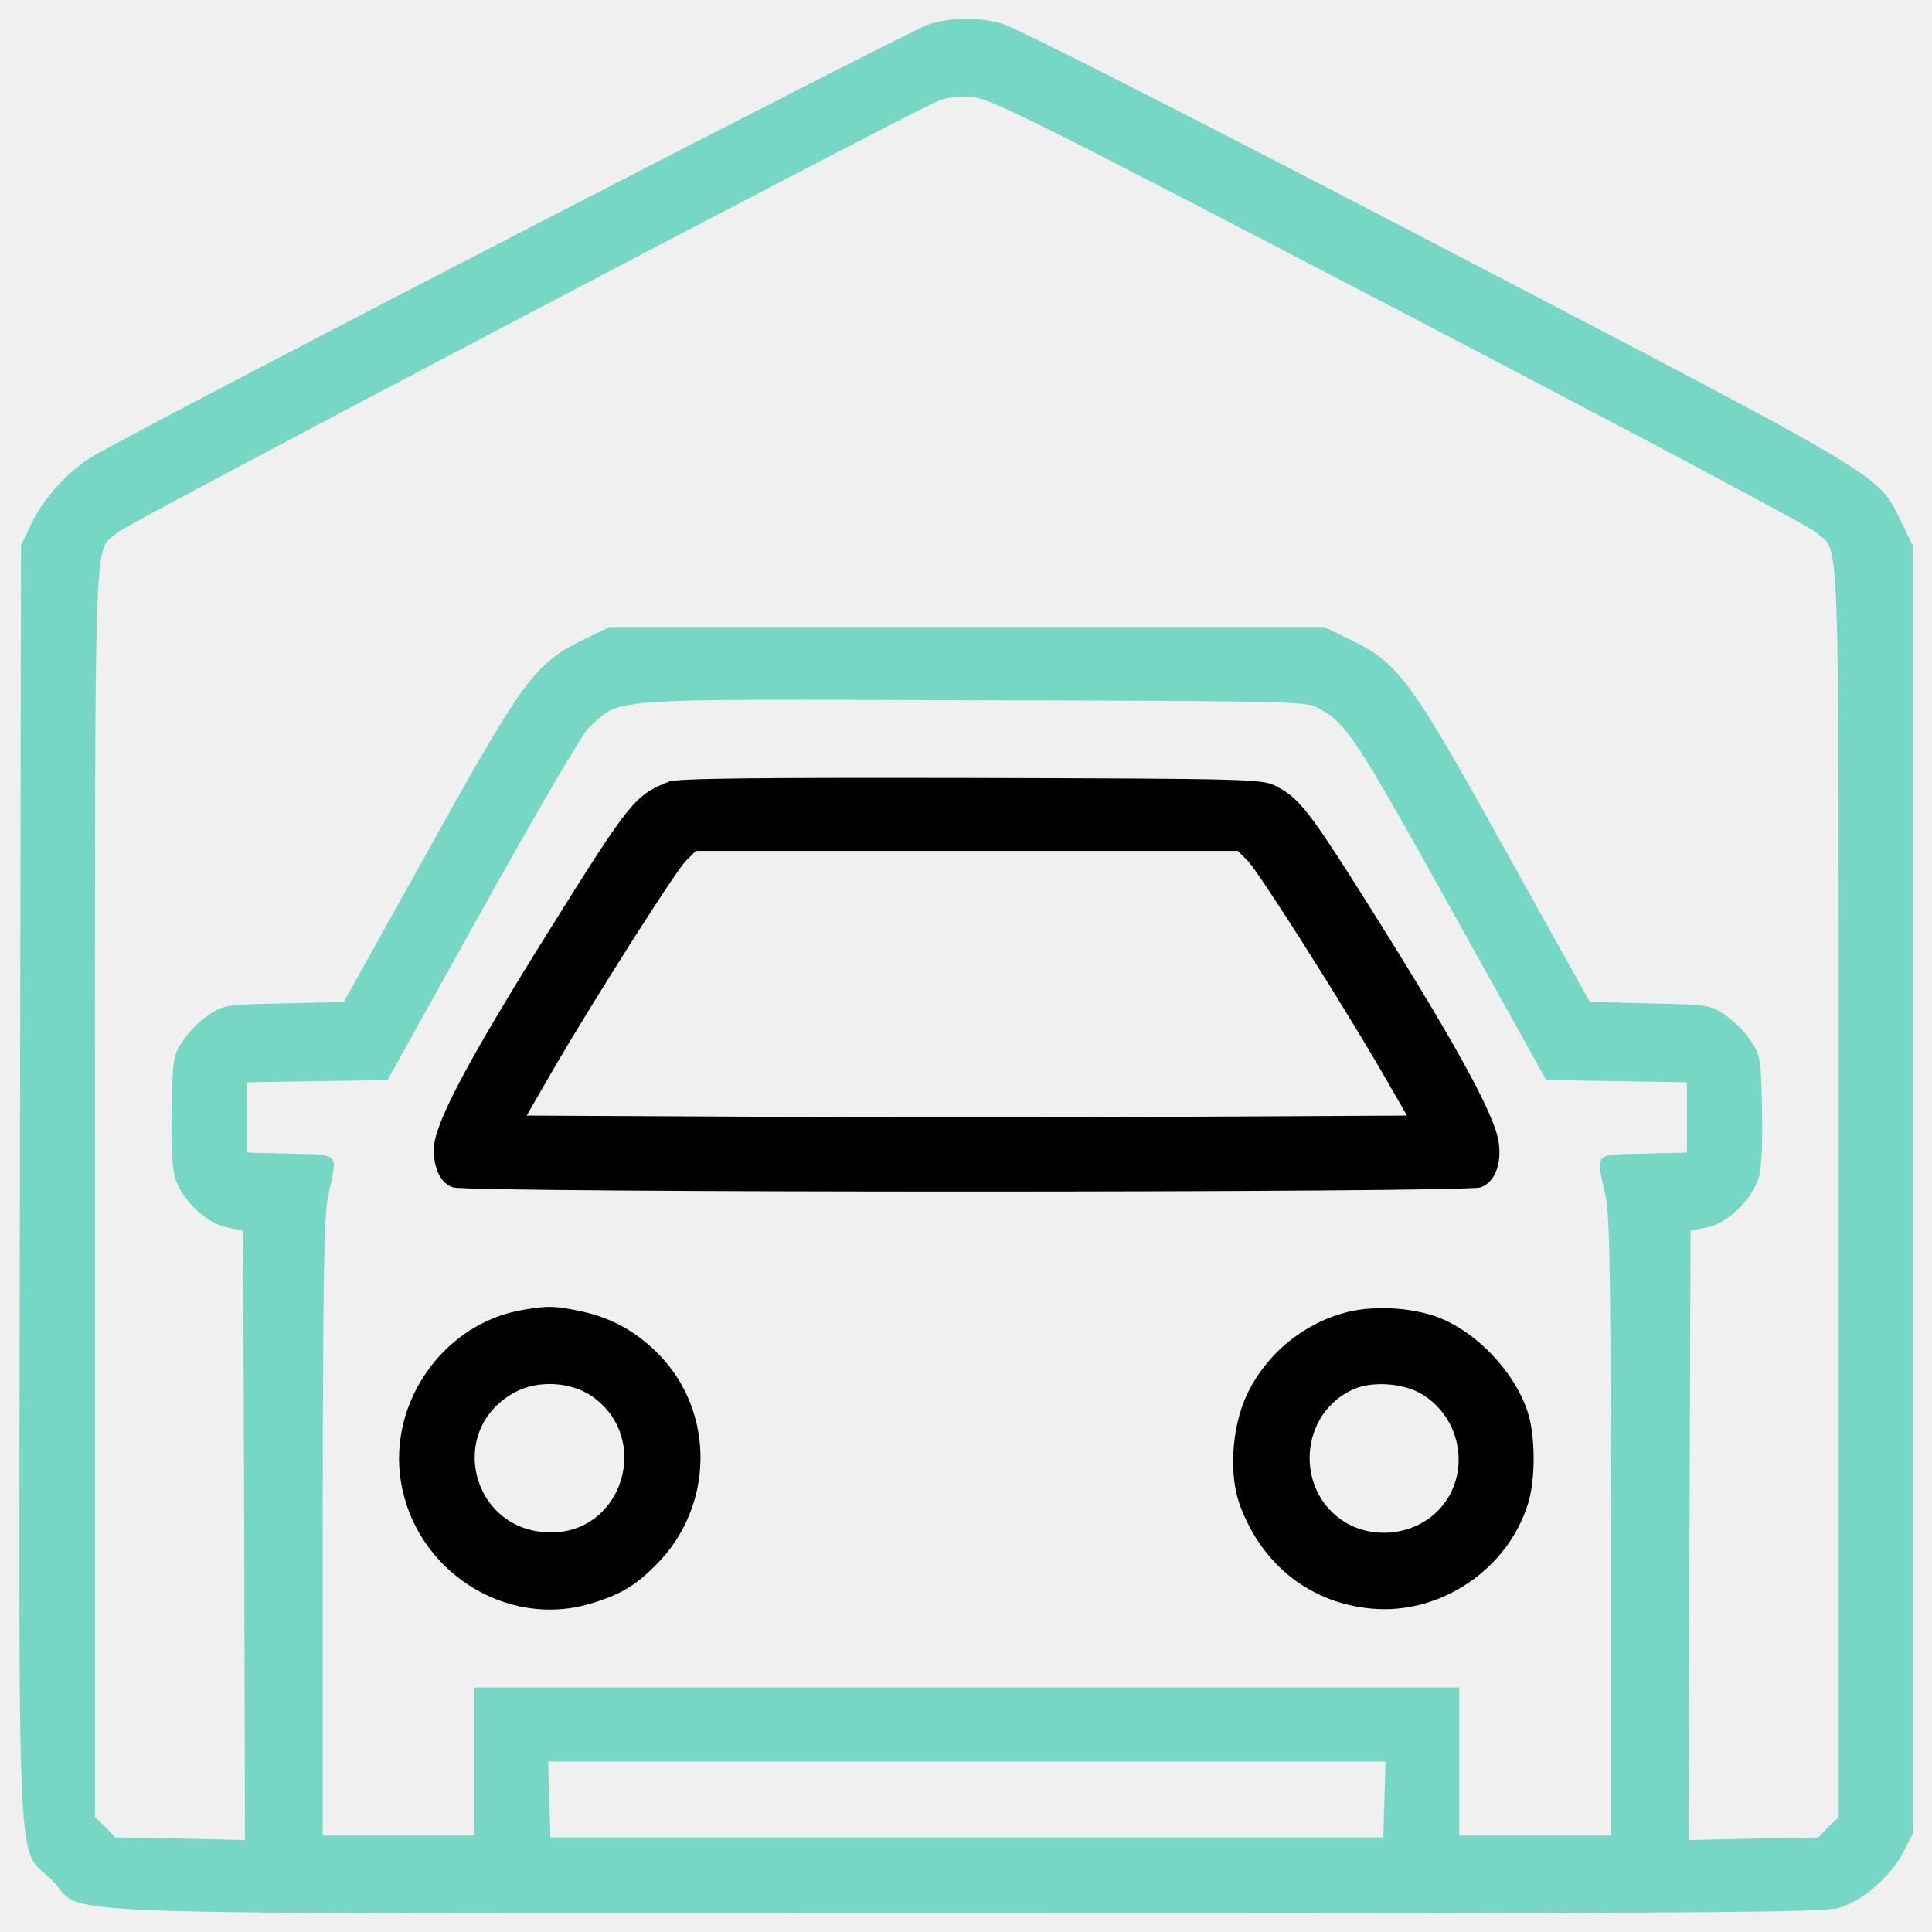
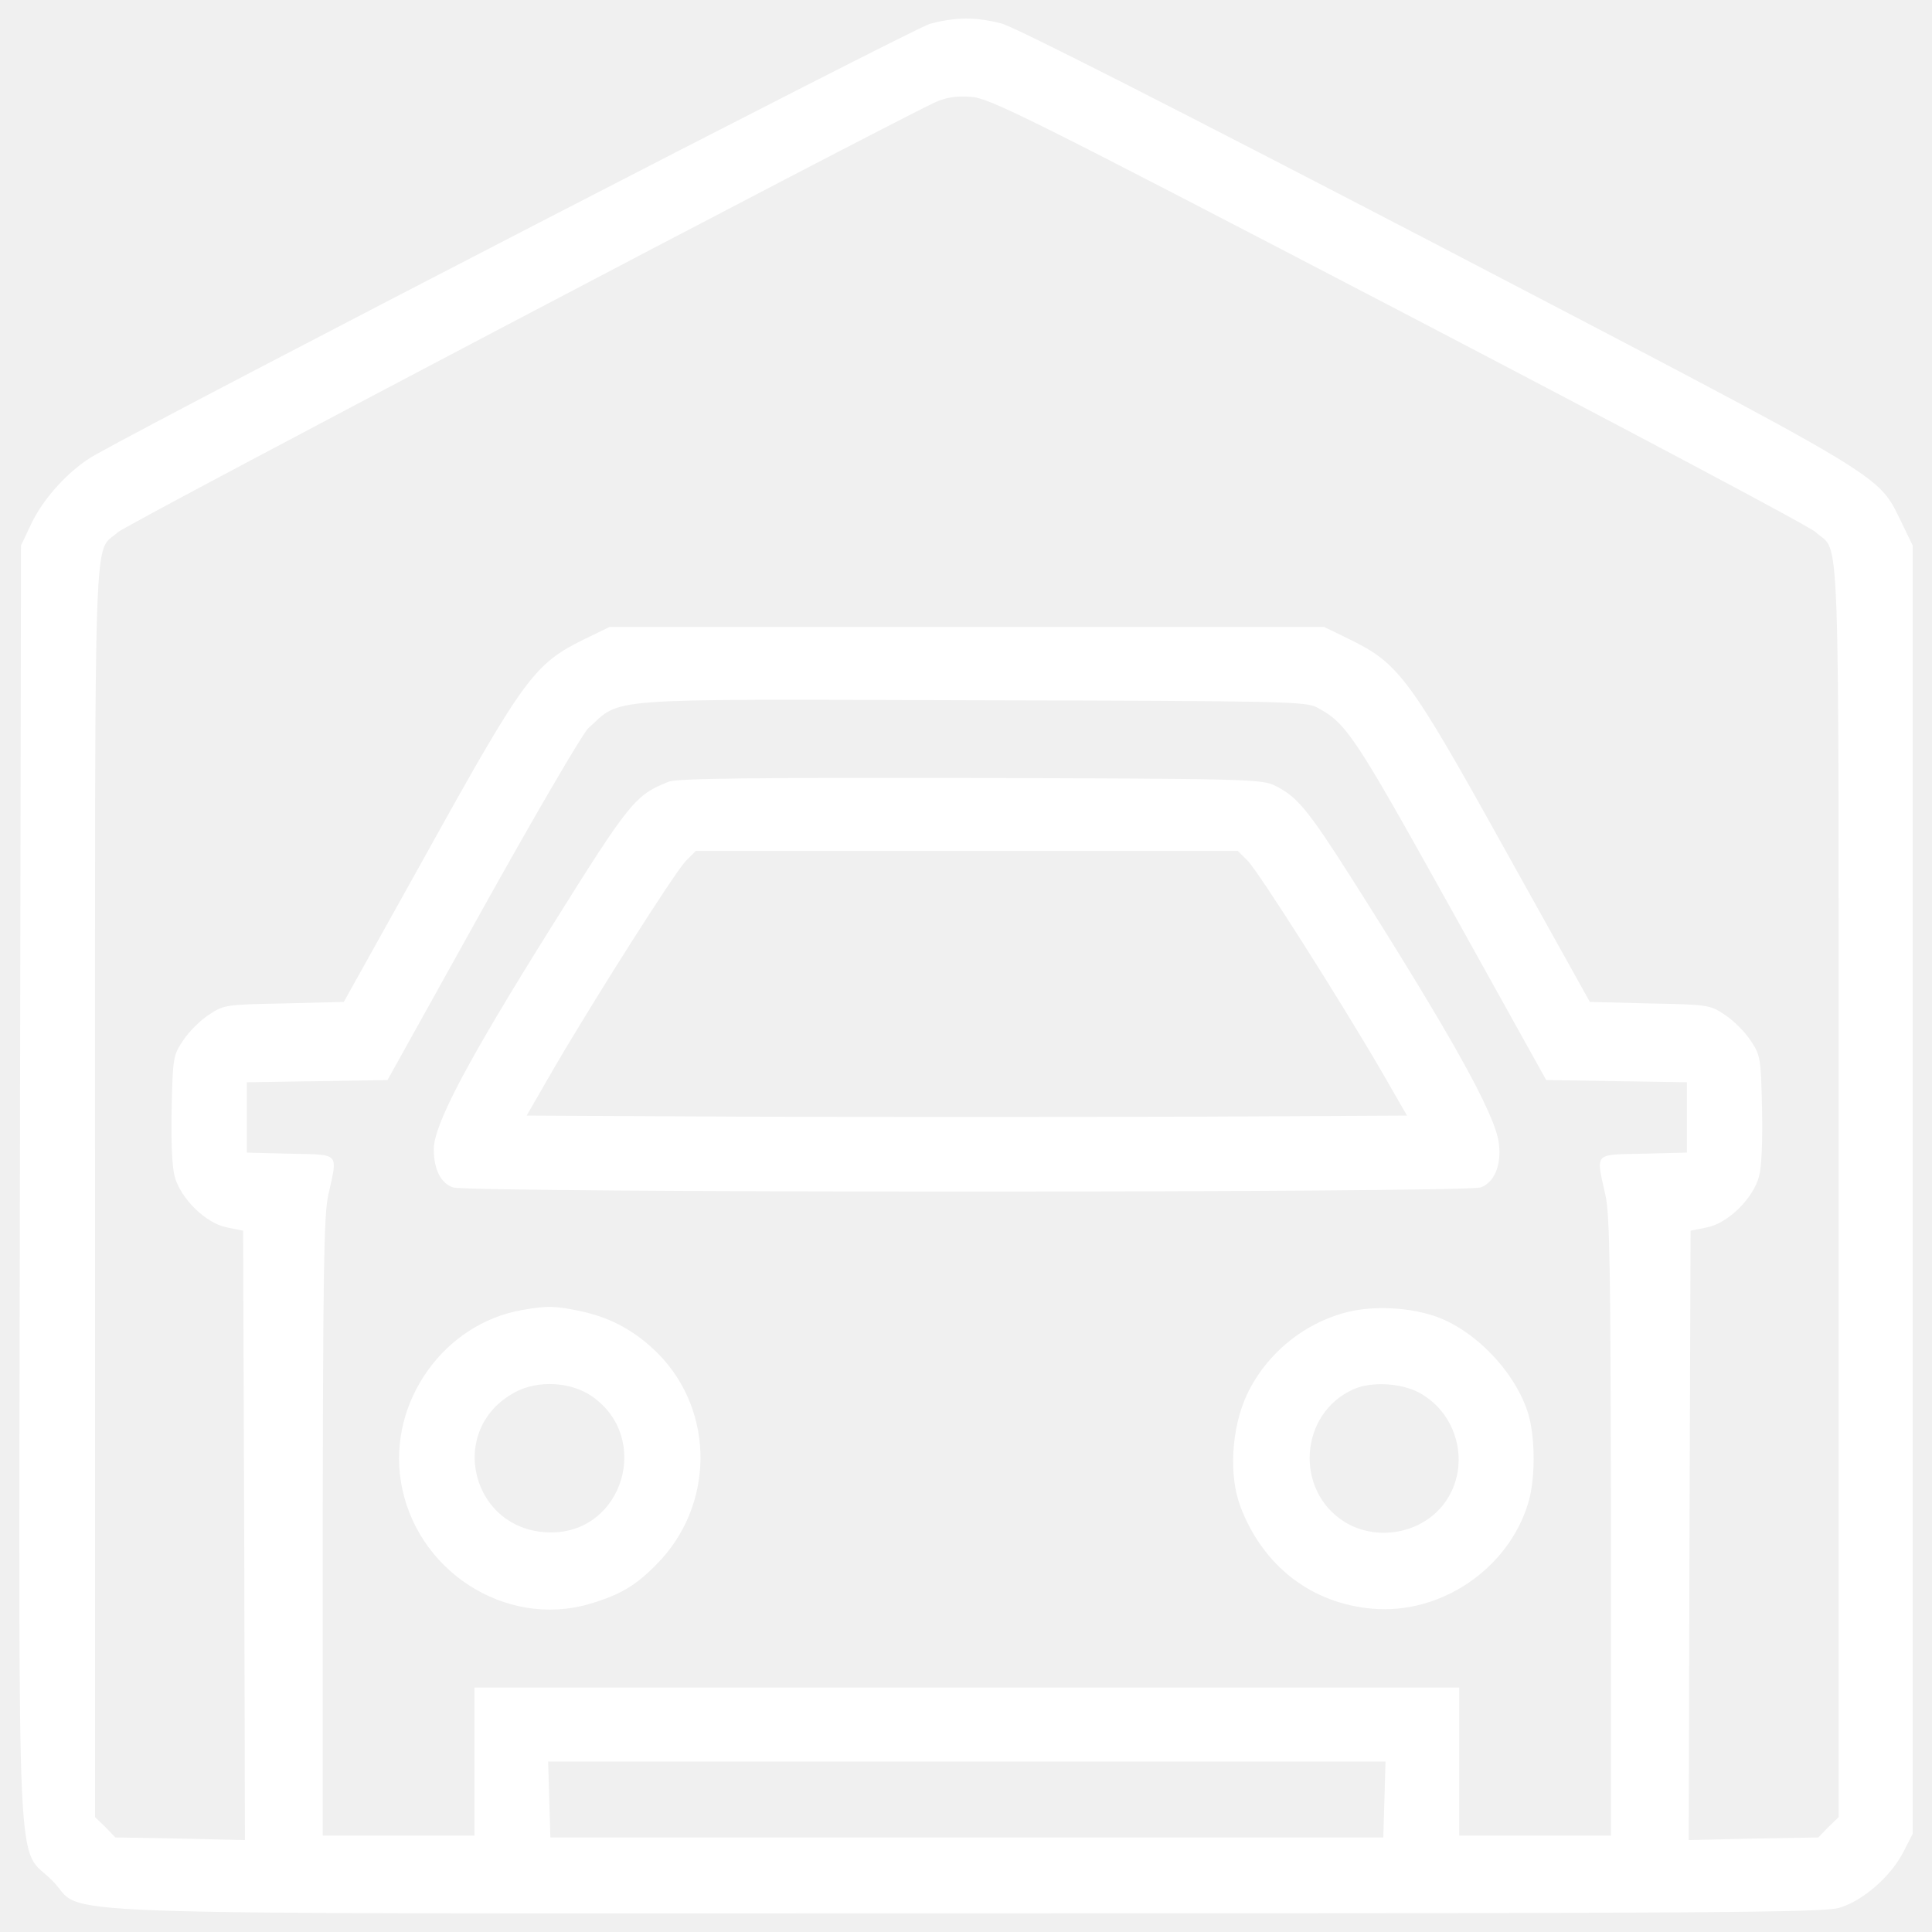
<svg xmlns="http://www.w3.org/2000/svg" version="1.1" x="0px" y="0px" viewBox="0 0 1000 1000" enable-background="new 0 0 1000 1000" xml:space="preserve">
  <g>
    <g transform="translate(0,512) scale(0.1,-0.1)">
-       <path fill="#76D7C4" d="M4812.7,4996.4C4732.3,4975.3,940.3,3017,490,2764.1c-128.4-72.8-266.3-222.3-329.6-358.3l-51.7-109.2l-5.7-3293.8c-5.8-3765.2-21.1-3427.9,166.7-3615.7c189.7-187.8-295.1-170.5,4734.7-170.5c3885.9,0,4432,3.8,4516.3,28.7c122.6,36.4,266.3,162.9,331.5,289.3l47.9,93.9v3334v3334l-61.3,126.5c-122.6,247.2-46,201.2-2402.8,1431.3c-1366.2,710.9-2180.5,1124.8-2251.4,1143.9C5048.4,5032.8,4950.7,5032.8,4812.7,4996.4z M7236.6,3515.2C8395.9,2909.7,9369.2,2394.3,9398,2365.5c128.4-118.8,118.8,176.3,118.8-3406.9v-3244l-53.6-51.7l-51.7-53.6l-335.3-5.8l-335.3-7.7l3.8,1577l5.7,1577l84.3,17.2c109.2,21.1,239.5,149.5,270.2,264.4c13.4,49.8,19.2,187.8,15.3,352.5c-5.8,258.7-7.7,274-59.4,350.7c-28.7,44.1-88.2,103.5-132.2,132.2c-76.7,51.7-88.1,53.7-389,59.4L8229.1-66l-438.8,787.5c-494.4,891-549.9,963.8-802.9,1088.4l-134.1,65.1h-1849h-1849l-134.1-65.1c-252.9-124.6-308.5-197.4-802.8-1088.4L1779.5-66l-310.4-7.7c-300.8-5.7-312.3-7.7-389-59.4c-44.1-28.7-103.5-88.1-132.2-132.2c-51.7-76.7-53.6-92-59.4-350.7c-3.8-164.8,1.9-302.7,15.3-352.5c30.7-115,161-243.3,270.2-264.4l84.3-17.2l5.7-1577l3.8-1577l-335.3,7.7l-335.3,5.8l-51.7,53.6l-53.6,51.7v3244c0,3583.1-9.6,3288.1,118.8,3406.9c42.1,40.2,3931.9,2084.7,4228.9,2224.6c55.6,24.9,109.2,34.5,184,28.7C5121.2,4613.1,5295.6,4526.9,7236.6,3515.2z M6818.9,1457.3c151.4-82.4,189.7-139.9,689.8-1038.5l494.4-889.1l364.1-5.8l364.1-5.7v-182v-182l-224.2-5.7c-260.6-5.7-247.2,9.6-197.4-214.6c23-101.6,26.8-410,28.7-1718.8v-1596.1h-392.8h-392.8v383.2v383.2H5004.3H2455.9v-383.2v-383.2h-392.8h-392.8V-2785c1.9,1308.7,5.7,1617.2,28.7,1718.8c49.8,224.2,63.2,208.9-195.4,214.6l-226.1,5.7v182v182l364.1,5.7l364.1,5.8l492.4,885.2c272.1,488.6,517.4,908.2,546.1,935.1c178.2,160.9,42.1,151.4,1988.9,145.6C6640.7,1491.8,6761.4,1489.9,6818.9,1457.3z M7165.7-4193.3l-5.8-197.4H5004.3H2848.7l-5.7,197.4l-5.8,195.4h2167.1h2167.1L7165.7-4193.3z" />
-       <path d="M3461.9,1074.1c-174.4-69-201.2-101.6-607.4-751.1c-433-691.7-609.3-1023.2-609.3-1151.6c0-103.5,36.4-176.3,99.6-197.4c84.3-28.8,5236.7-28.8,5319.1,0c70.9,24.9,109.2,116.9,93.9,229.9c-19.2,151.4-249.1,561.4-756.9,1362.4c-231.9,364.1-285.5,429.2-400.5,486.7c-69,34.5-141.8,36.4-1577,40.2C3902.6,1095.1,3504,1091.3,3461.9,1074.1z M6458.7,664c57.5-59.4,471.4-710.9,686-1078.8l138-239.5L6144.4-660c-626.6-1.9-1653.6-1.9-2280.2,0l-1138.2,5.7l138,239.5C3078.6-46.9,3492.5,604.6,3550,664l51.7,51.7h1402.6h1402.6L6458.7,664z" />
-       <path d="M2705-1660.2c-406.2-69-695.5-475.2-630.4-885.3c72.8-461.8,540.3-764.5,977.2-636.2c155.2,46,235.7,92,344.9,203.1c300.8,300.8,306.6,791.3,9.6,1092.2c-115,115-239.5,183.9-394.7,218.4C2875.5-1639.1,2835.3-1637.2,2705-1660.2z M3063.3-2106.7c310.4-214.6,162.9-705.1-210.8-705.1c-412,0-548,532.7-185.9,726.2C2785.5-2022.4,2954.1-2031.9,3063.3-2106.7z" />
-       <path d="M6987.5-1667.9c-231.8-53.7-433-216.5-534.6-433.1c-78.6-170.5-93.9-415.8-32.6-576.7c116.9-308.5,367.9-502,684-528.9c352.6-30.7,701.3,205,804.8,544.2c38.3,120.7,38.3,337.2,1.9,461.8c-65.2,218.4-279.8,440.7-488.6,509.7C7288.3-1646.8,7117.8-1639.1,6987.5-1667.9z M7343.9-2087.5c214.6-115,274-404.3,118.8-590.2c-120.7-143.7-341.1-178.2-502-80.5c-262.5,162.9-235.7,563.3,46,687.9C7098.6-2030,7248.1-2037.7,7343.9-2087.5z" />
+       <path fill="#FFFFFF" d="M4812.7,4996.4C4732.3,4975.3,940.3,3017,490,2764.1c-128.4-72.8-266.3-222.3-329.6-358.3l-51.7-109.2l-5.7-3293.8c-5.8-3765.2-21.1-3427.9,166.7-3615.7c189.7-187.8-295.1-170.5,4734.7-170.5c3885.9,0,4432,3.8,4516.3,28.7c122.6,36.4,266.3,162.9,331.5,289.3l47.9,93.9v3334v3334l-61.3,126.5c-122.6,247.2-46,201.2-2402.8,1431.3c-1366.2,710.9-2180.5,1124.8-2251.4,1143.9C5048.4,5032.8,4950.7,5032.8,4812.7,4996.4z M7236.6,3515.2C8395.9,2909.7,9369.2,2394.3,9398,2365.5c128.4-118.8,118.8,176.3,118.8-3406.9v-3244l-53.6-51.7l-51.7-53.6l-335.3-5.8l-335.3-7.7l3.8,1577l5.7,1577l84.3,17.2c109.2,21.1,239.5,149.5,270.2,264.4c13.4,49.8,19.2,187.8,15.3,352.5c-5.8,258.7-7.7,274-59.4,350.7c-28.7,44.1-88.2,103.5-132.2,132.2c-76.7,51.7-88.1,53.7-389,59.4L8229.1-66l-438.8,787.5c-494.4,891-549.9,963.8-802.9,1088.4l-134.1,65.1h-1849h-1849l-134.1-65.1c-252.9-124.6-308.5-197.4-802.8-1088.4L1779.5-66l-310.4-7.7c-300.8-5.7-312.3-7.7-389-59.4c-44.1-28.7-103.5-88.1-132.2-132.2c-51.7-76.7-53.6-92-59.4-350.7c-3.8-164.8,1.9-302.7,15.3-352.5c30.7-115,161-243.3,270.2-264.4l84.3-17.2l5.7-1577l3.8-1577l-335.3,7.7l-335.3,5.8l-51.7,53.6l-53.6,51.7v3244c0,3583.1-9.6,3288.1,118.8,3406.9c42.1,40.2,3931.9,2084.7,4228.9,2224.6c55.6,24.9,109.2,34.5,184,28.7C5121.2,4613.1,5295.6,4526.9,7236.6,3515.2z M6818.9,1457.3c151.4-82.4,189.7-139.9,689.8-1038.5l494.4-889.1l364.1-5.8l364.1-5.7v-182v-182l-224.2-5.7c-260.6-5.7-247.2,9.6-197.4-214.6c23-101.6,26.8-410,28.7-1718.8v-1596.1h-392.8h-392.8v383.2v383.2H5004.3H2455.9v-383.2v-383.2h-392.8h-392.8V-2785c1.9,1308.7,5.7,1617.2,28.7,1718.8c49.8,224.2,63.2,208.9-195.4,214.6l-226.1,5.7v182v182l364.1,5.7l364.1,5.8l492.4,885.2c272.1,488.6,517.4,908.2,546.1,935.1c178.2,160.9,42.1,151.4,1988.9,145.6C6640.7,1491.8,6761.4,1489.9,6818.9,1457.3z M7165.7-4193.3l-5.8-197.4H5004.3H2848.7l-5.7,197.4l-5.8,195.4h2167.1h2167.1L7165.7-4193.3z" />
+       <path fill="#FFFFFF" d="M3461.9,1074.1c-174.4-69-201.2-101.6-607.4-751.1c-433-691.7-609.3-1023.2-609.3-1151.6c0-103.5,36.4-176.3,99.6-197.4c84.3-28.8,5236.7-28.8,5319.1,0c70.9,24.9,109.2,116.9,93.9,229.9c-19.2,151.4-249.1,561.4-756.9,1362.4c-231.9,364.1-285.5,429.2-400.5,486.7c-69,34.5-141.8,36.4-1577,40.2C3902.6,1095.1,3504,1091.3,3461.9,1074.1z M6458.7,664c57.5-59.4,471.4-710.9,686-1078.8l138-239.5L6144.4-660c-626.6-1.9-1653.6-1.9-2280.2,0l-1138.2,5.7l138,239.5C3078.6-46.9,3492.5,604.6,3550,664l51.7,51.7h1402.6h1402.6L6458.7,664z" />
+       <path fill="#FFFFFF" d="M2705-1660.2c-406.2-69-695.5-475.2-630.4-885.3c72.8-461.8,540.3-764.5,977.2-636.2c155.2,46,235.7,92,344.9,203.1c300.8,300.8,306.6,791.3,9.6,1092.2c-115,115-239.5,183.9-394.7,218.4C2875.5-1639.1,2835.3-1637.2,2705-1660.2z M3063.3-2106.7c310.4-214.6,162.9-705.1-210.8-705.1c-412,0-548,532.7-185.9,726.2C2785.5-2022.4,2954.1-2031.9,3063.3-2106.7z" />
+       <path fill="#FFFFFF" d="M6987.5-1667.9c-231.8-53.7-433-216.5-534.6-433.1c-78.6-170.5-93.9-415.8-32.6-576.7c116.9-308.5,367.9-502,684-528.9c352.6-30.7,701.3,205,804.8,544.2c38.3,120.7,38.3,337.2,1.9,461.8c-65.2,218.4-279.8,440.7-488.6,509.7C7288.3-1646.8,7117.8-1639.1,6987.5-1667.9z M7343.9-2087.5c214.6-115,274-404.3,118.8-590.2c-120.7-143.7-341.1-178.2-502-80.5c-262.5,162.9-235.7,563.3,46,687.9C7098.6-2030,7248.1-2037.7,7343.9-2087.5z" />
    </g>
  </g>
</svg>
